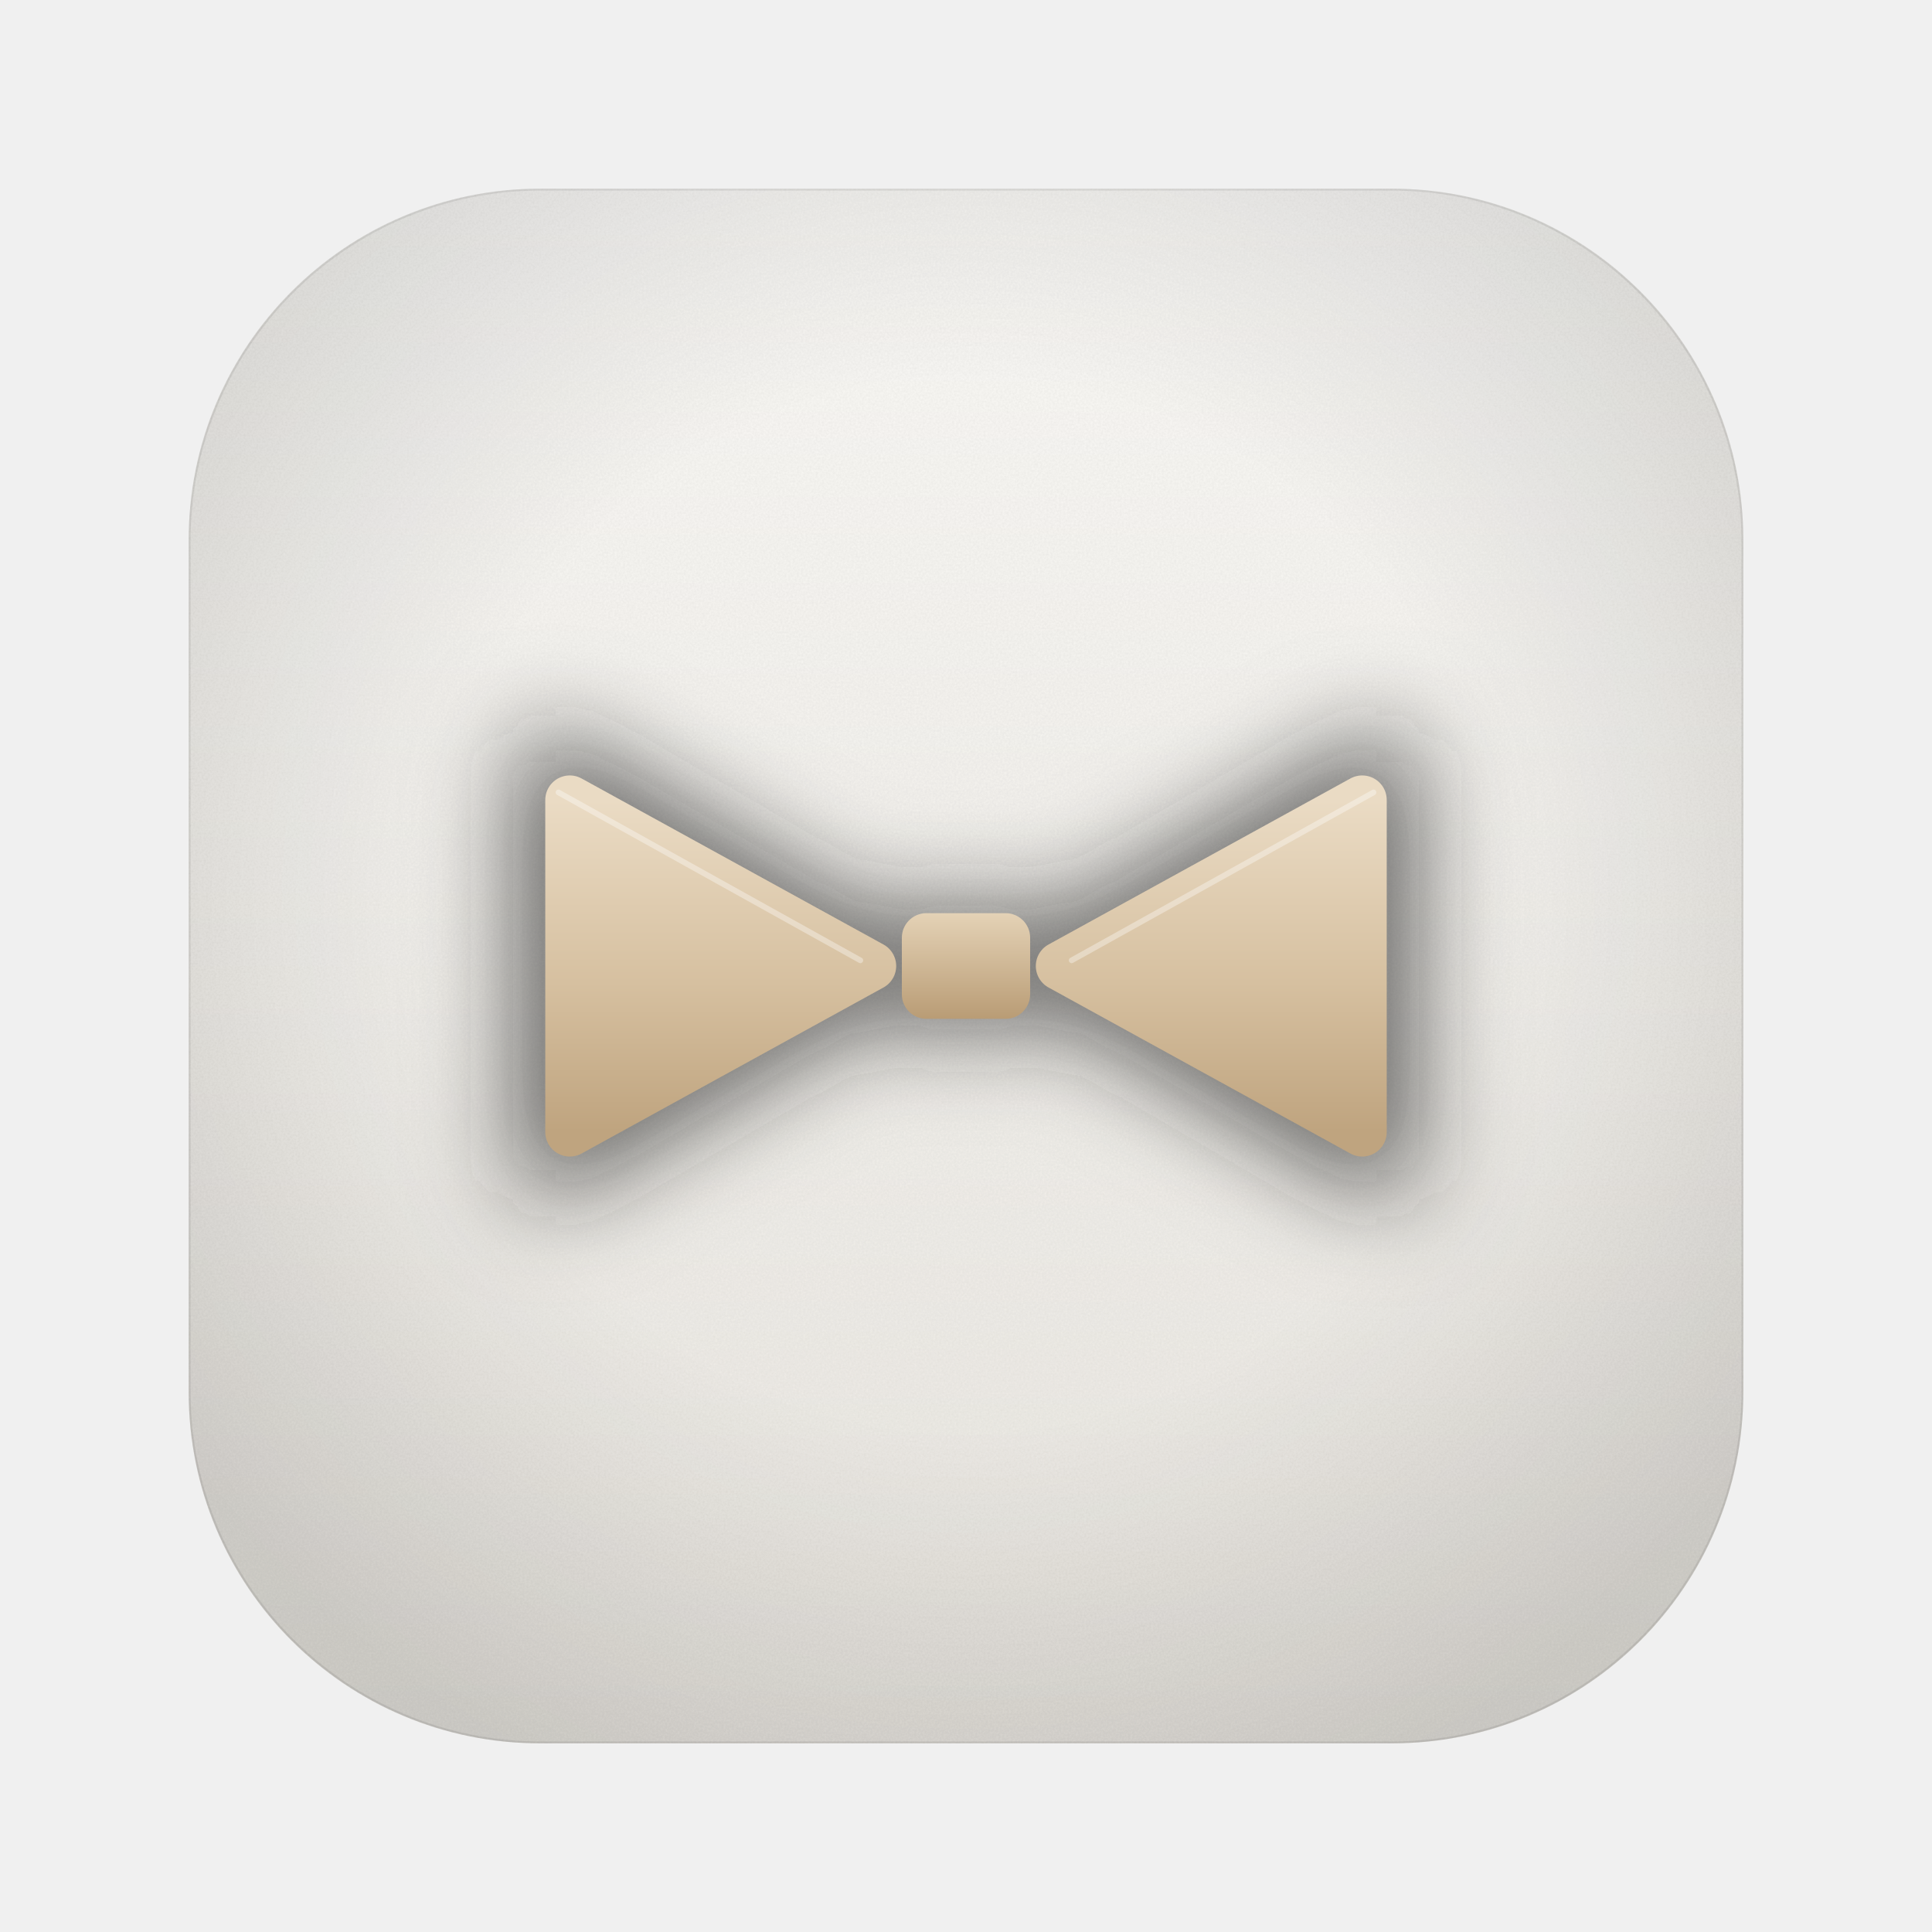
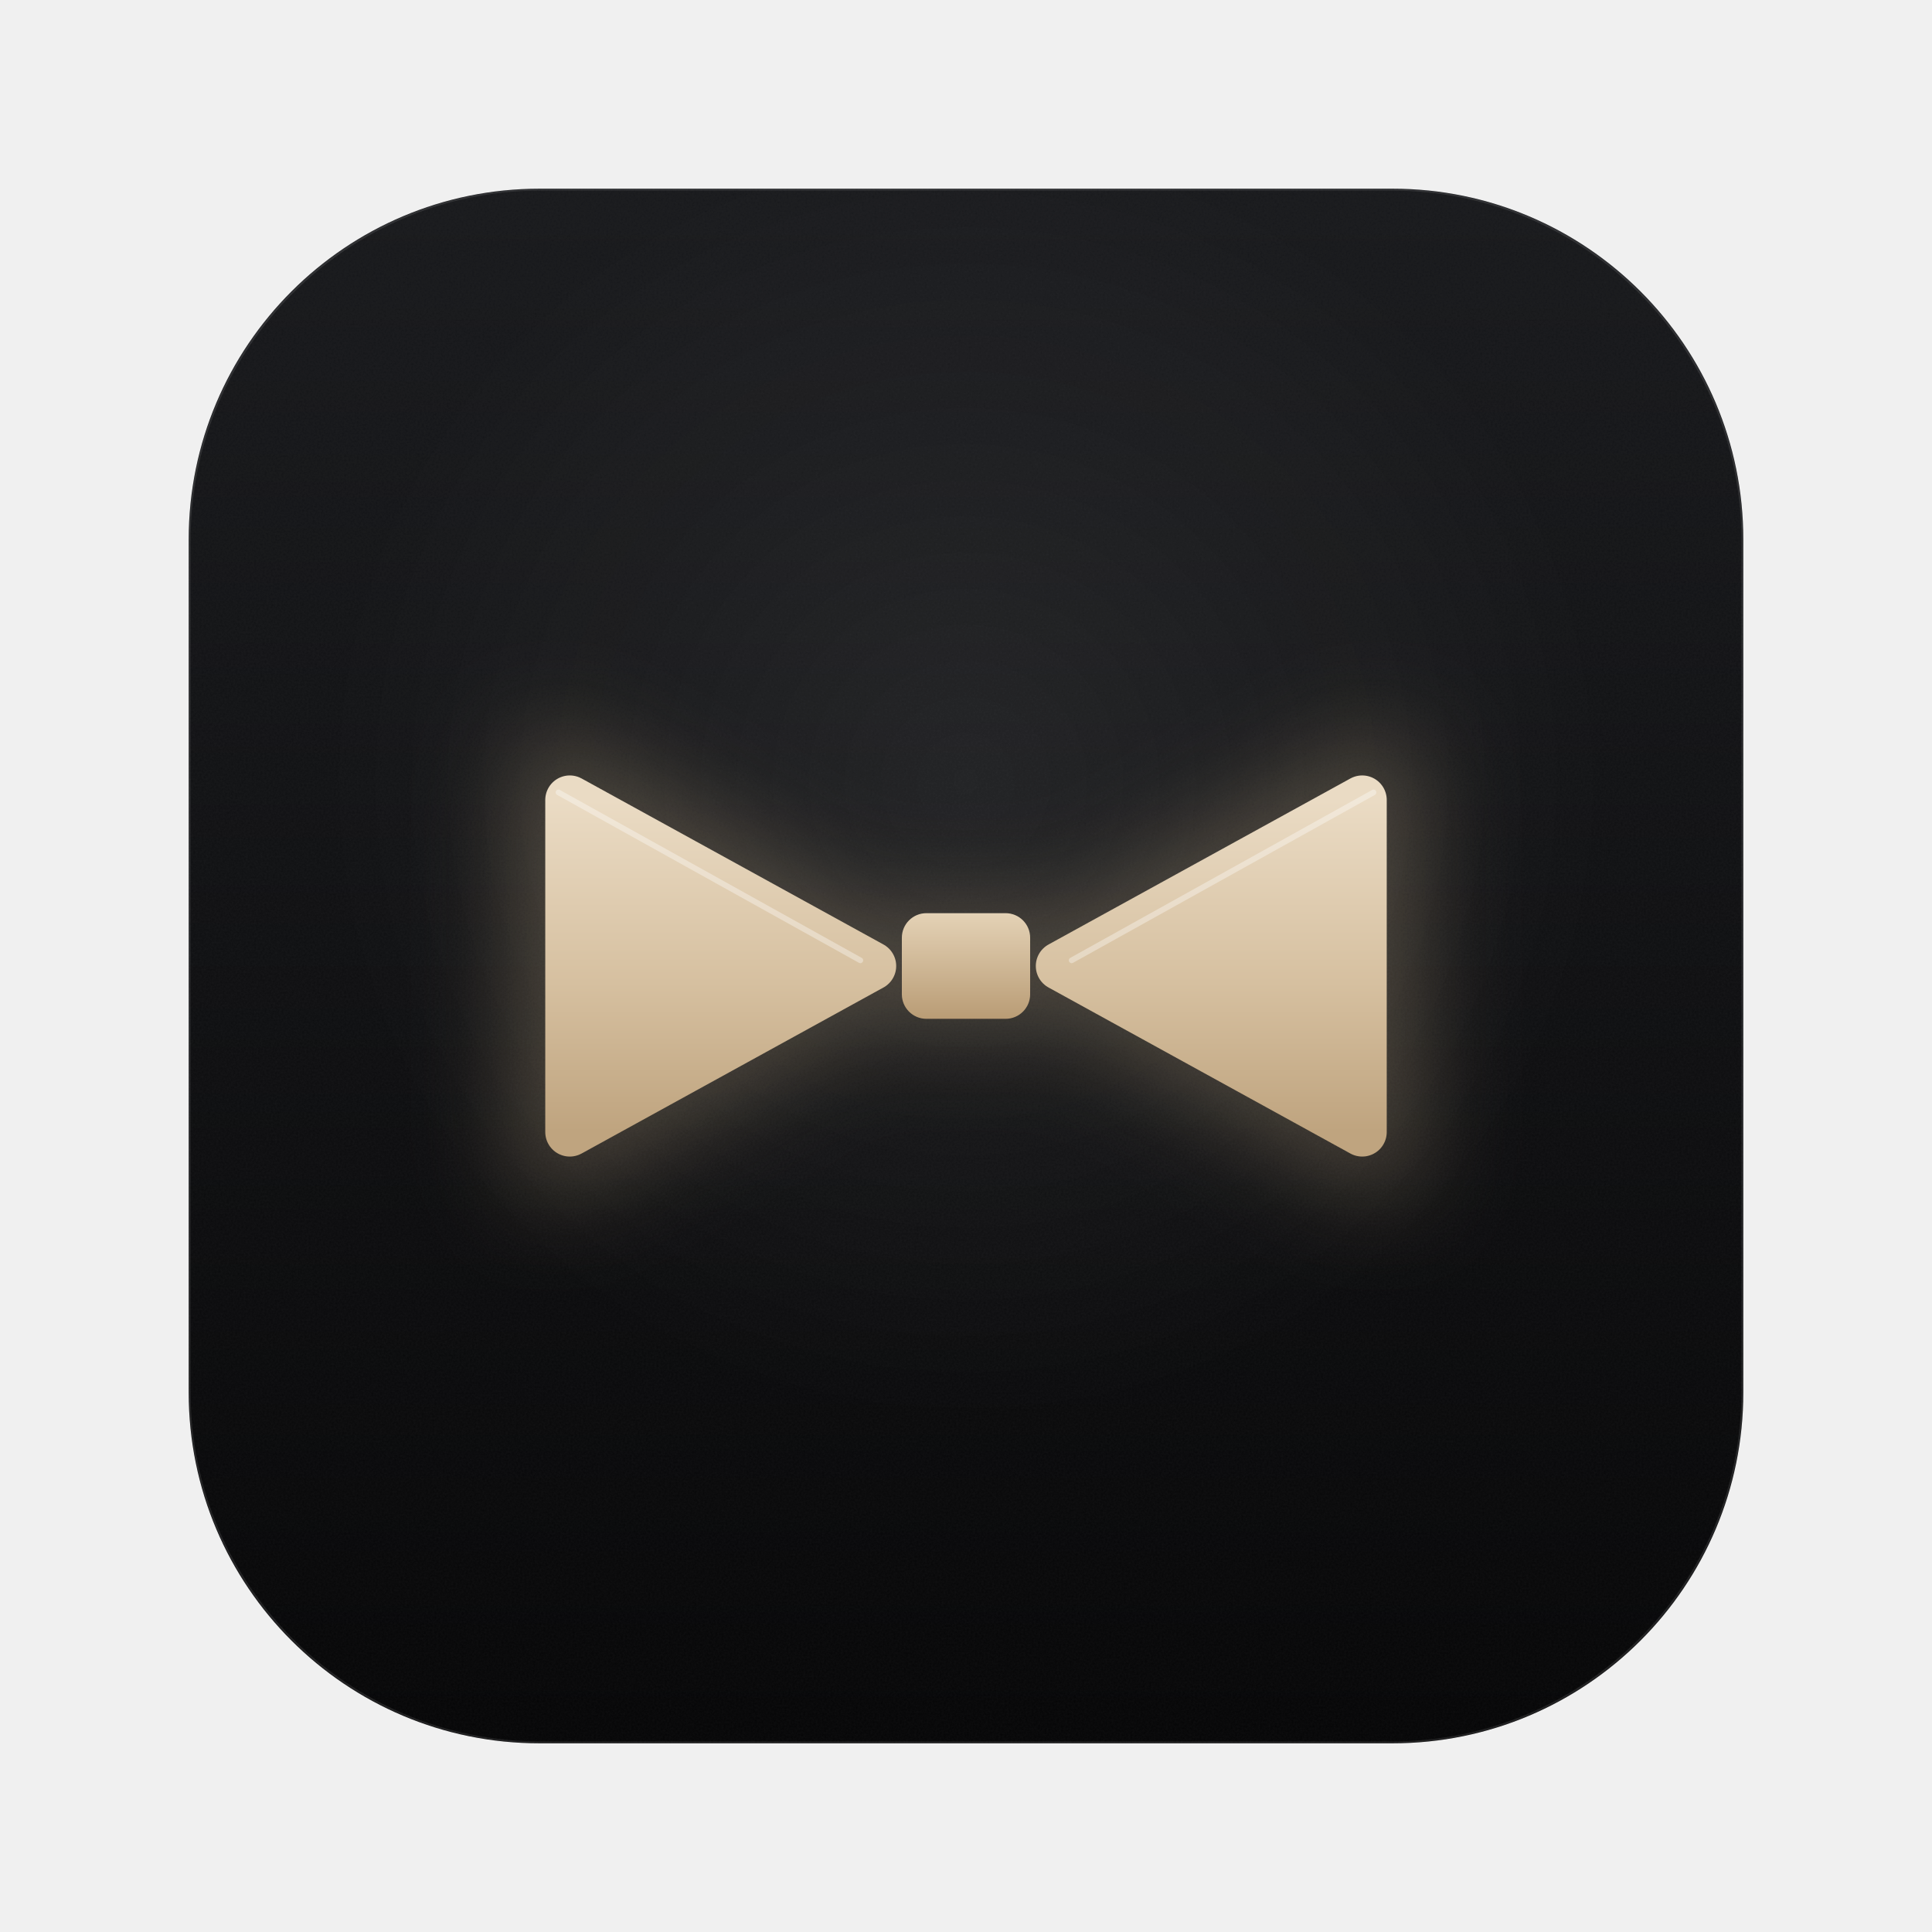
<svg xmlns="http://www.w3.org/2000/svg" width="1024" height="1024" viewBox="0 0 1024 1024">
  <defs>
    <linearGradient id="bg" x1="0" y1="0" x2="0" y2="1">
-       <stop offset="0" stop-color="#fbfaf7" />
-       <stop offset="1" stop-color="#ebe8e2" />
+       <stop offset="0" stop-color="#17181b" />
+       <stop offset="1" stop-color="#050506" />
    </linearGradient>
-     <radialGradient id="vig" cx="50%" cy="46%" r="62%">
-       <stop offset="0.55" stop-color="#000" stop-opacity="0" />
-       <stop offset="1" stop-color="#000" stop-opacity="0.12" />
+     <radialGradient id="vig" cx="50%" cy="38%" r="70%">
+       <stop offset="0" stop-color="#fff" stop-opacity="0.07" />
+       <stop offset="0.6" stop-color="#fff" stop-opacity="0" />
    </radialGradient>
    <linearGradient id="silk" x1="0" y1="0" x2="0" y2="1">
      <stop offset="0" stop-color="#eadbc4" />
      <stop offset="0.55" stop-color="#d6c0a0" />
      <stop offset="1" stop-color="#bfa47f" />
    </linearGradient>
    <linearGradient id="knot" x1="0" y1="0" x2="0" y2="1">
      <stop offset="0" stop-color="#e4d2b6" />
      <stop offset="1" stop-color="#b99c75" />
    </linearGradient>
    <filter id="halo" x="-40%" y="-80%" width="180%" height="260%">
      <feGaussianBlur stdDeviation="26" />
    </filter>
    <filter id="grain" x="0" y="0" width="100%" height="100%">
      <feTurbulence type="fractalNoise" baseFrequency="0.9" numOctaves="2" stitchTiles="stitch" />
-       <feColorMatrix values="0 0 0 0 0  0 0 0 0 0  0 0 0 0 0  0 0 0 0.05 0" />
+       <feColorMatrix values="0 0 0 0 1  0 0 0 0 1  0 0 0 0 1  0 0 0 0.035 0" />
    </filter>
    <clipPath id="sq">
      <rect x="100" y="100" width="824" height="824" rx="186" />
    </clipPath>
  </defs>
  <g clip-path="url(#sq)">
    <rect x="100" y="100" width="824" height="824" fill="url(#bg)" />
    <rect x="100" y="100" width="824" height="824" fill="url(#vig)" />
    <rect x="100" y="100" width="824" height="824" filter="url(#grain)" />
-     <g filter="url(#halo)" opacity="0.62">
-       <path d="M292 408 L470 512 L292 616 Z M732 408 L554 512 L732 616 Z" fill="#1b1b1d" stroke="#1b1b1d" stroke-width="40" stroke-linejoin="round" />
-       <rect x="470" y="480" width="84" height="66" rx="14" fill="#1b1b1d" />
+     <g filter="url(#halo)" opacity="0.28">
+       <path d="M292 408 L470 512 L292 616 Z M732 408 L554 512 L732 616 Z" fill="#d8bf98" stroke="#d8bf98" stroke-width="40" stroke-linejoin="round" />
+       <rect x="470" y="480" width="84" height="66" rx="14" fill="#d8bf98" />
    </g>
    <g>
      <path d="M302 424 L462 512 L302 600 Z" fill="url(#silk)" stroke="url(#silk)" stroke-width="26" stroke-linejoin="round" />
      <path d="M722 424 L562 512 L722 600 Z" fill="url(#silk)" stroke="url(#silk)" stroke-width="26" stroke-linejoin="round" />
      <rect x="478" y="484" width="68" height="56" rx="13" fill="url(#knot)" />
      <path d="M296 420 L456 509" stroke="#fff" stroke-opacity="0.35" stroke-width="3" stroke-linecap="round" />
      <path d="M728 420 L568 509" stroke="#fff" stroke-opacity="0.35" stroke-width="3" stroke-linecap="round" />
    </g>
-     <rect x="100.5" y="100.5" width="823" height="823" rx="186" fill="none" stroke="#000" stroke-opacity="0.08" />
+     <rect x="100.5" y="100.5" width="823" height="823" rx="186" fill="none" stroke="#fff" stroke-opacity="0.1" />
  </g>
</svg>
